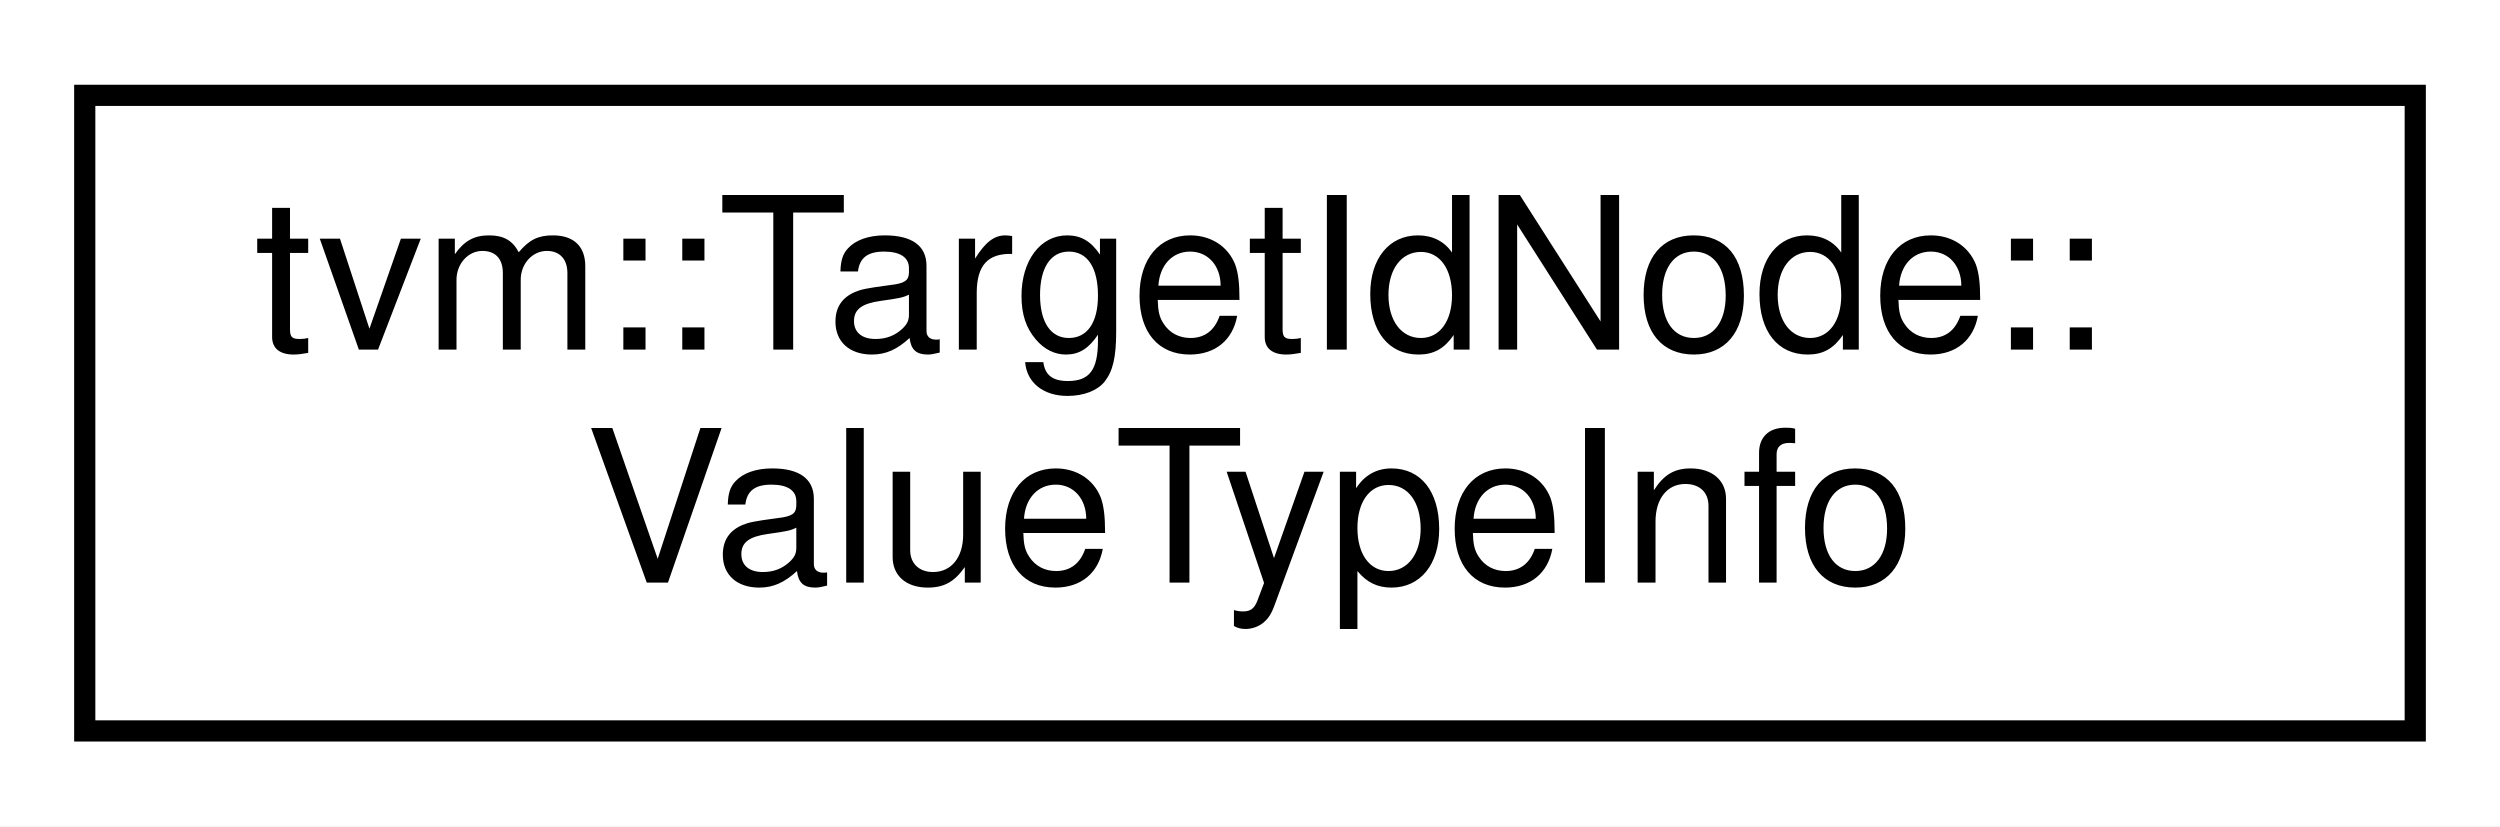
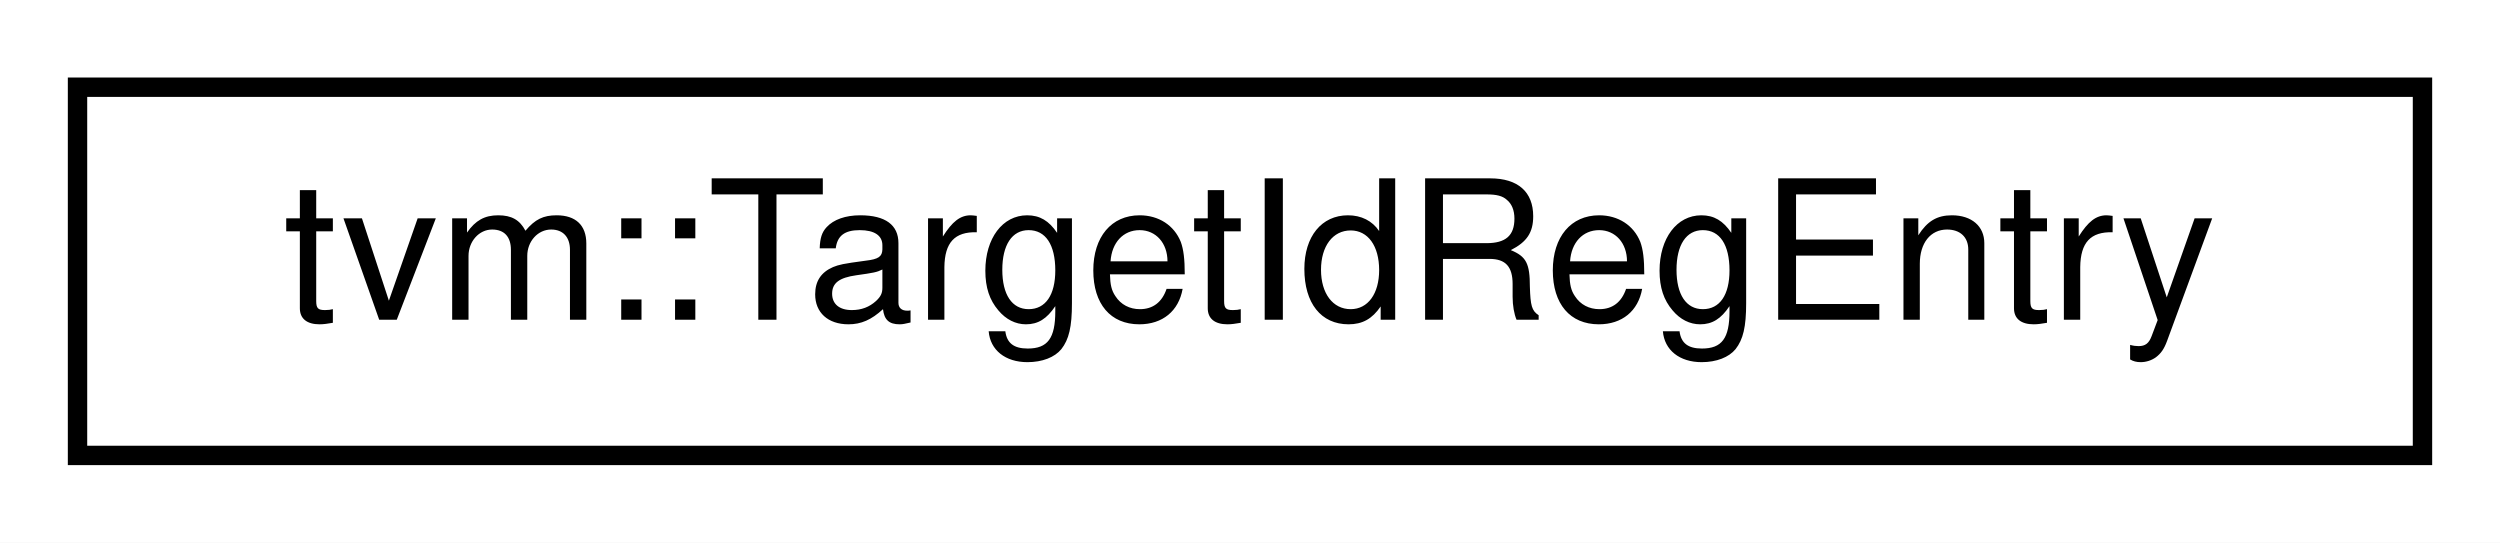
- <svg xmlns="http://www.w3.org/2000/svg" xmlns:xlink="http://www.w3.org/1999/xlink" width="118pt" height="39pt" viewBox="0.00 0.00 118.00 39.00">
-   <g id="graph0" class="graph" transform="scale(1 1) rotate(0) translate(4 35)">
-     <polygon fill="white" stroke="none" points="-4,4 -4,-35 114,-35 114,4 -4,4" />
+ <svg xmlns="http://www.w3.org/2000/svg" xmlns:xlink="http://www.w3.org/1999/xlink" width="129pt" height="28pt" viewBox="0.00 0.00 129.00 28.00">
+   <g id="graph0" class="graph" transform="scale(1 1) rotate(0) translate(4 24)">
+     <polygon fill="white" stroke="none" points="-4,4 -4,-24 125,-24 125,4 -4,4" />
    <g id="node1" class="node">
      <g id="a_node1">
-         <a xlink:href="structtvm_1_1TargetIdNode_1_1ValueTypeInfo.html" target="_top" xlink:title="Stores the required type_key and type_index of a specific attr of a target. ">
-           <polygon fill="white" stroke="black" points="0,-0.5 0,-30.5 110,-30.5 110,-0.5 0,-0.5" />
-           <text text-anchor="start" x="8" y="-18.5" font-family="Helvetica,sans-Serif" font-size="10.00">tvm::TargetIdNode::</text>
-           <text text-anchor="middle" x="55" y="-7.5" font-family="Helvetica,sans-Serif" font-size="10.00">ValueTypeInfo</text>
+         <a xlink:href="classtvm_1_1TargetIdRegEntry.html" target="_top" xlink:title="Helper structure to register TargetId. ">
+           <polygon fill="white" stroke="black" points="-7.10543e-15,-0.5 -7.10543e-15,-19.5 121,-19.5 121,-0.5 -7.10543e-15,-0.5" />
+           <text text-anchor="middle" x="60.5" y="-7.5" font-family="Helvetica,sans-Serif" font-size="10.00">tvm::TargetIdRegEntry</text>
        </a>
      </g>
    </g>
  </g>
</svg>
